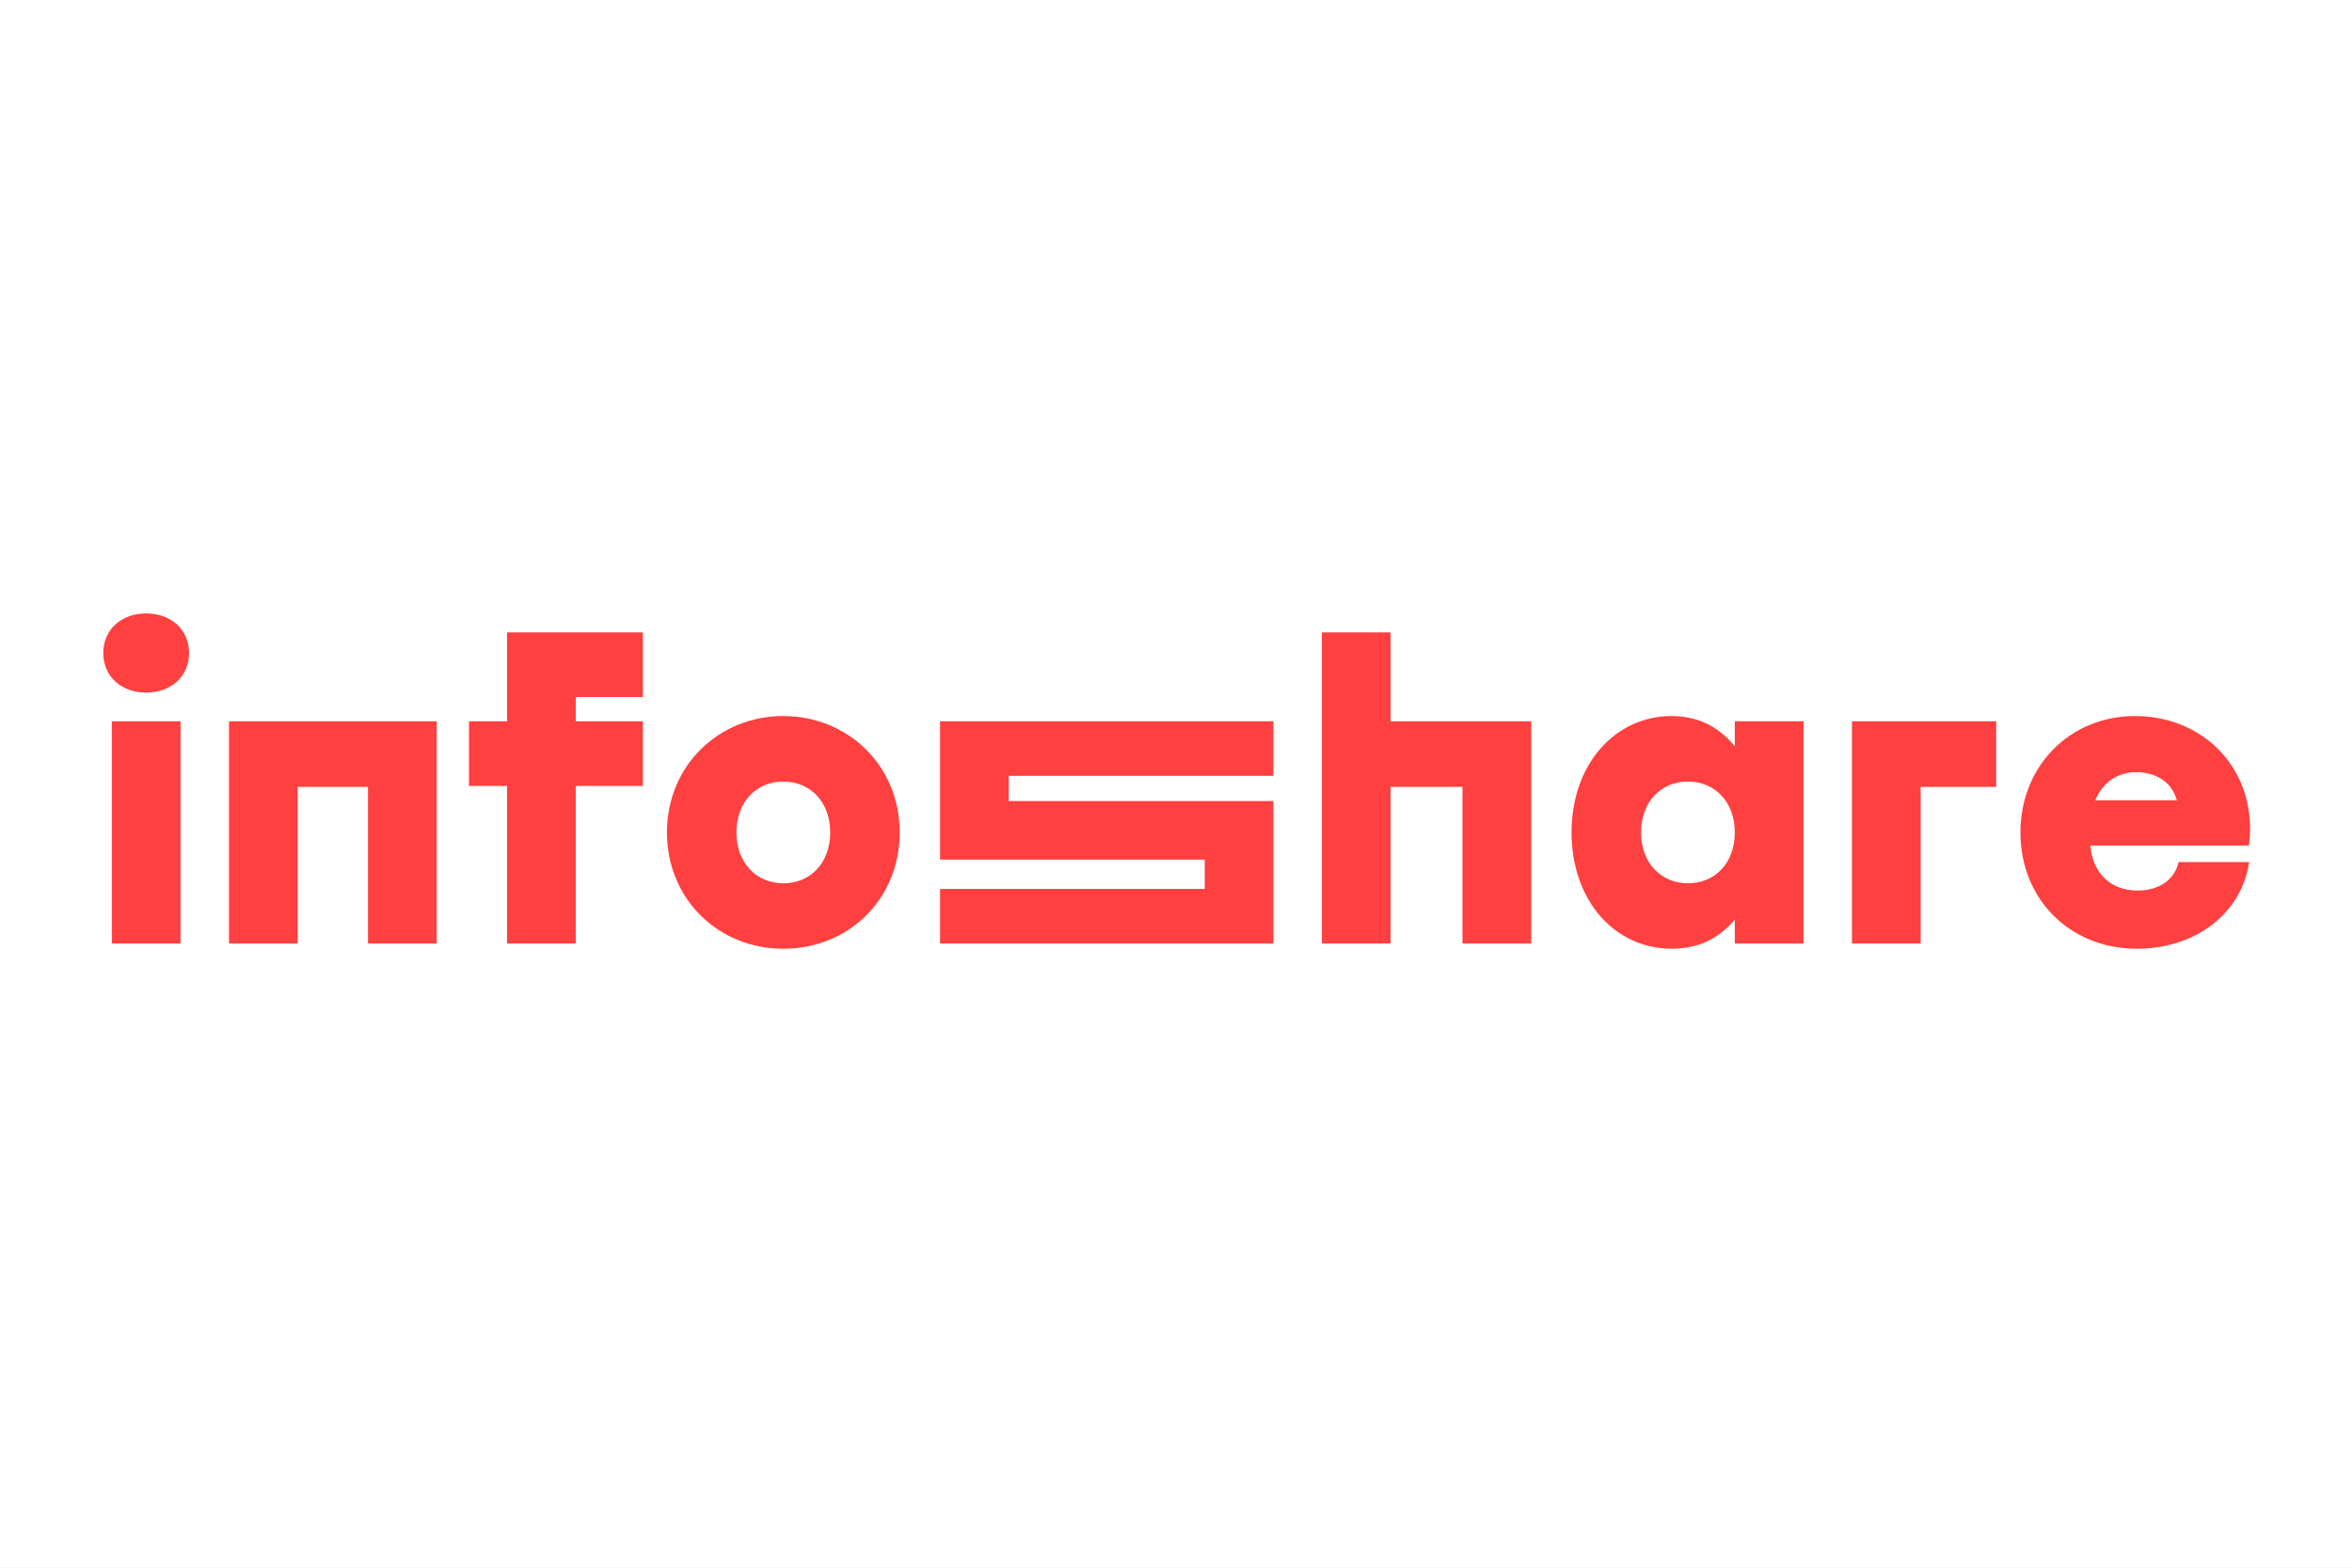
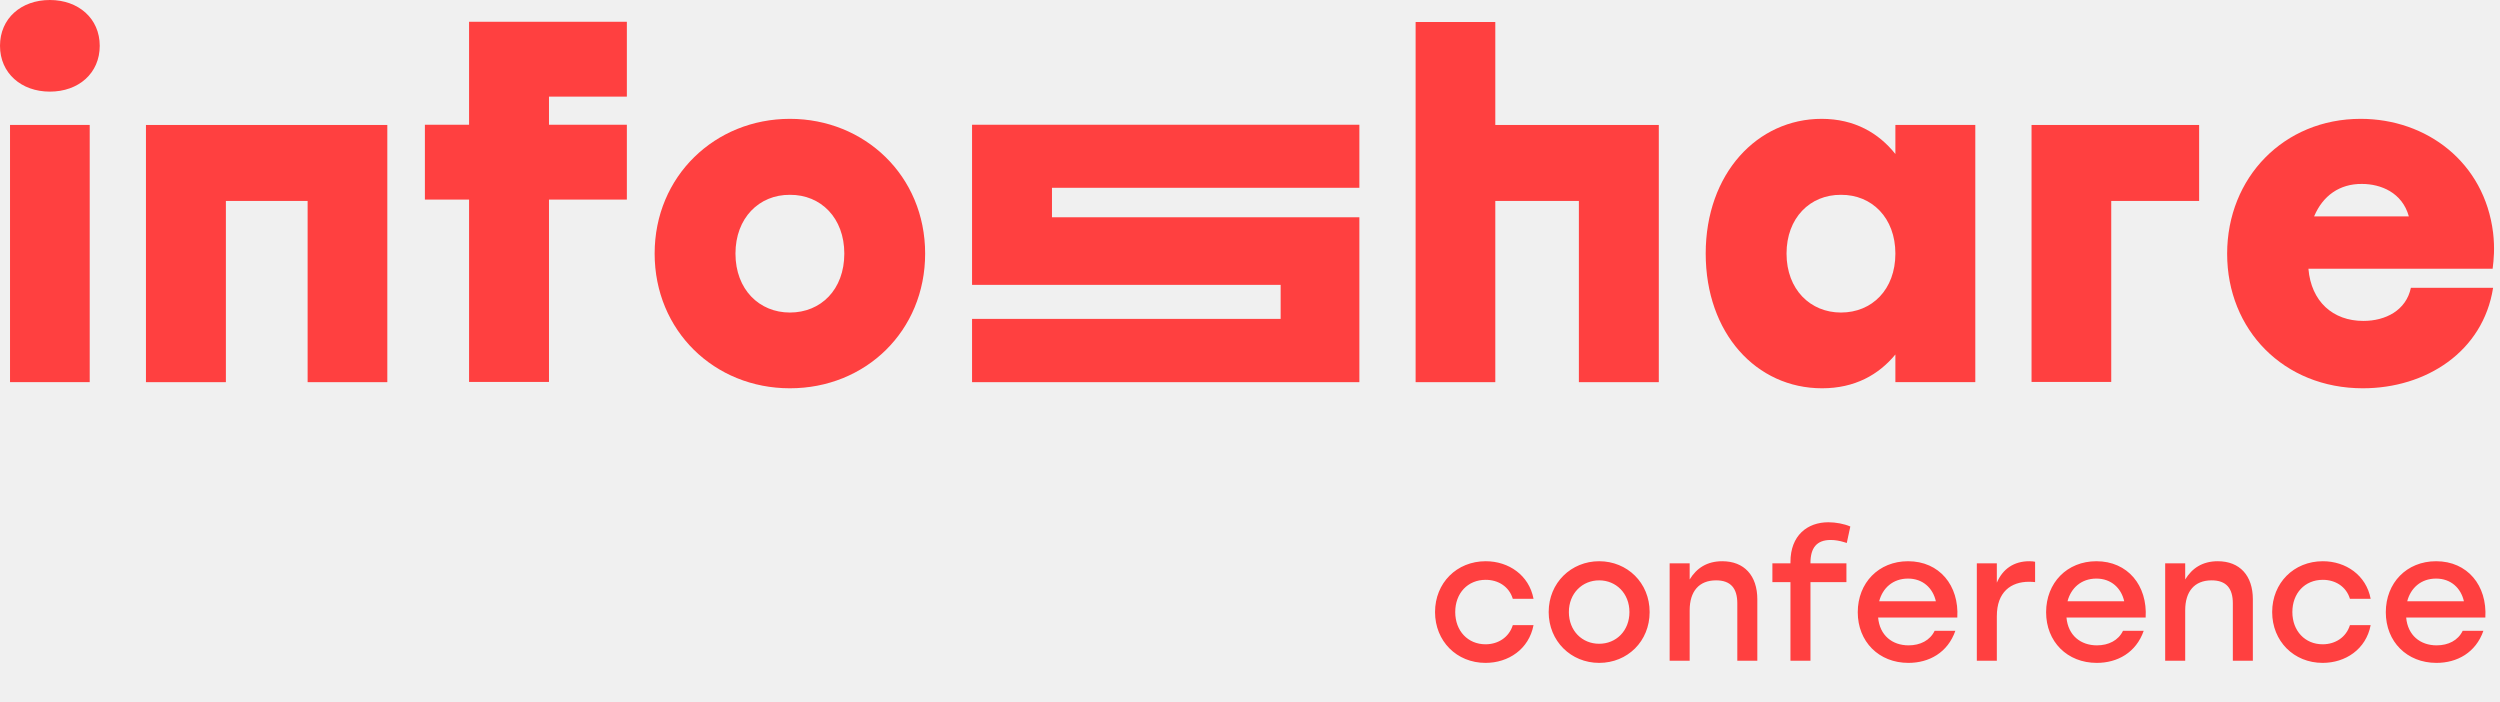
- <svg xmlns="http://www.w3.org/2000/svg" width="600px" height="400px" viewBox="0 0 600 400" version="1.1">
-   <g id="Artboard-Copy" stroke="none" stroke-width="1" fill="none" fill-rule="evenodd">
-     <g id="codete">
-       <rect id="Rectangle" fill="#FFFFFF" fill-rule="nonzero" x="0" y="0" width="600" height="400" />
-       <g id="infoshare_logo_podstawowa" transform="translate(26, 156)" fill="#FF4040">
-         <path d="M2.528,84.733 L20.05,84.733 L20.05,28.039 L2.528,28.039 L2.528,84.733 Z M22.228,10.62 C22.228,16.672 17.555,20.718 11.289,20.718 C5.023,20.718 0.351,16.672 0.351,10.62 C0.351,4.566 5.023,0.519 11.289,0.519 C17.555,0.519 22.228,4.566 22.228,10.62 L22.228,10.62 Z" id="Fill-1" />
-         <polygon id="Fill-3" points="67.878 84.734 67.878 44.773 49.941 44.773 49.941 84.734 32.415 84.734 32.415 28.04 85.4 28.04 85.4 84.734" />
-         <polygon id="Fill-4" points="103.348 44.532 93.636 44.532 93.636 28.04 103.348 28.04 103.348 5.362 137.997 5.362 137.997 21.854 120.874 21.854 120.874 28.04 137.997 28.04 137.997 44.532 120.874 44.532 120.874 84.734 103.348 84.734" />
-         <path d="M161.868,56.387 C161.868,64.324 167.124,69.375 173.825,69.375 C180.628,69.375 185.782,64.324 185.782,56.387 C185.782,48.553 180.628,43.398 173.825,43.418 C167.022,43.398 161.868,48.553 161.868,56.387 M203.515,56.387 C203.515,73.498 190.422,86.075 173.825,86.075 C157.231,86.075 144.138,73.394 144.138,56.387 C144.138,39.276 157.434,26.7 173.825,26.7 C190.215,26.7 203.515,39.276 203.515,56.387" id="Fill-5" />
-         <polygon id="Fill-6" points="364.609 28.04 364.609 84.734 347.083 84.734 347.083 44.773 328.734 44.773 328.734 84.734 311.213 84.734 311.213 5.362 328.734 5.362 328.734 28.04" />
-         <path d="M392.635,56.387 C392.635,64.324 397.891,69.375 404.592,69.375 C411.395,69.375 416.549,64.324 416.549,56.387 C416.549,48.553 411.395,43.398 404.592,43.418 C397.789,43.398 392.635,48.553 392.635,56.387 M416.549,34.448 L416.549,28.04 L434.074,28.04 L434.074,84.734 L416.549,84.734 L416.549,78.615 C412.91,83.062 407.67,86.075 400.468,86.075 C386.04,86.075 374.906,73.911 374.906,56.387 C374.906,38.762 386.243,26.7 400.366,26.7 C407.612,26.7 412.887,29.842 416.549,34.448" id="Fill-7" />
-         <polygon id="Fill-8" points="463.957 44.772 463.957 84.733 446.435 84.733 446.435 28.039 483.234 28.039 483.234 44.772" />
-         <path d="M508.514,48.186 L529.318,48.186 C527.885,42.918 523.15,41.028 518.998,41.028 C514.079,41.028 510.378,43.668 508.514,48.186 M518.689,26.7 C533.223,26.7 545.9,36.287 547.788,51.791 C548.207,55.229 547.96,57.752 547.686,59.747 L507.245,59.747 C507.868,66.971 512.611,71.232 519.308,71.232 C524.254,71.232 528.688,68.861 529.753,63.945 L547.788,63.947 C545.595,78.035 533.019,86.075 519.206,86.075 C501.782,86.075 489.414,73.188 489.414,56.422 C489.414,39.585 501.888,26.7 518.689,26.7" id="Fill-9" />
-         <polygon id="Fill-10" points="231.333 41.955 231.333 48.384 298.852 48.384 298.852 84.734 213.811 84.734 213.811 70.819 281.33 70.819 281.33 63.33 213.811 63.33 213.811 28.039 298.852 28.039 298.852 41.955" />
-       </g>
-     </g>
-   </g>
+ <svg xmlns="http://www.w3.org/2000/svg" width="367" height="103" viewBox="0 0 367 103" fill="none">
+   <path d="M14.641 6.725C14.641 10.754 11.532 13.451 7.32 13.451C3.142 13.451 0 10.754 0 6.725C0 2.697 3.109 0 7.32 0C11.499 0 14.641 2.697 14.641 6.725ZM1.471 56.101V18.345H13.17V56.101H1.471Z" fill="#FF4040" />
+   <path d="M45.159 56.101V29.499H33.159V56.101H21.426V18.346H56.858V56.101H45.159Z" fill="#FF4040" />
+   <path d="M68.859 29.299H62.374V18.312H68.859V3.196H92.023V14.184H80.591V18.312H92.023V29.299H80.591V56.068H68.859V29.299Z" fill="#FF4040" />
+   <path d="M135.811 37.223C135.811 48.61 127.053 57 115.956 57C104.858 57 96.101 48.543 96.101 37.223C96.101 25.836 104.992 17.446 115.956 17.446C126.92 17.446 135.811 25.803 135.811 37.223ZM107.967 37.223C107.967 42.517 111.477 45.88 115.956 45.88C120.502 45.88 123.945 42.517 123.945 37.223C123.945 31.996 120.502 28.567 115.956 28.6C111.443 28.567 107.967 31.996 107.967 37.223Z" fill="#FF4040" />
+   <path d="M243.512 18.345V56.101H231.779V29.499H219.511V56.101H207.812V3.23H219.511V18.345H243.512Z" fill="#FF4040" />
+   <path d="M278.242 22.607V18.345H289.974V56.101H278.242V52.039C275.802 55.002 272.292 57 267.478 57C257.818 57 250.397 48.909 250.397 37.223C250.397 25.47 257.985 17.446 267.412 17.446C272.258 17.446 275.802 19.544 278.242 22.607ZM262.264 37.223C262.264 42.517 265.774 45.88 270.253 45.88C274.799 45.88 278.242 42.517 278.242 37.223C278.242 31.996 274.799 28.567 270.253 28.6C265.707 28.567 262.264 31.996 262.264 37.223Z" fill="#FF4040" />
+   <path d="M309.93 29.466V56.068H298.23V18.346H322.832V29.499H309.93V29.466Z" fill="#FF4040" />
+   <path d="M346.532 17.446C356.259 17.446 364.716 23.839 365.986 34.16C366.253 36.457 366.086 38.122 365.919 39.454H338.877C339.278 44.248 342.454 47.111 346.933 47.111C350.242 47.111 353.217 45.547 353.919 42.251H365.986C364.515 51.639 356.125 57 346.866 57C335.234 57 326.944 48.41 326.944 37.256C326.944 26.036 335.3 17.446 346.532 17.446ZM339.713 31.763H353.618C352.649 28.267 349.507 27.002 346.732 27.002C343.457 26.968 340.983 28.733 339.713 31.763Z" fill="#FF4040" />
+   <path d="M154.43 27.601V31.896H199.556V56.101H142.698V46.812H188V41.818H142.698V18.312H199.556V27.568H154.43V27.601Z" fill="#FF4040" />
+   <path d="M218.074 97.312C221.428 97.312 224.444 95.31 225.12 91.774H222.078C221.532 93.542 219.946 94.582 218.074 94.582C215.5 94.582 213.628 92.632 213.628 89.85C213.628 87.094 215.448 85.118 218.1 85.118C219.946 85.118 221.532 86.106 222.078 87.9H225.12C224.47 84.442 221.48 82.388 218.1 82.388C213.836 82.388 210.664 85.586 210.664 89.85C210.664 94.114 213.836 97.312 218.074 97.312ZM234.756 82.388C230.674 82.388 227.346 85.534 227.346 89.85C227.346 94.114 230.622 97.312 234.756 97.312C238.916 97.312 242.166 94.14 242.166 89.85C242.166 85.534 238.864 82.388 234.756 82.388ZM234.756 85.196C237.226 85.196 239.202 87.094 239.202 89.85C239.202 92.606 237.252 94.504 234.756 94.504C232.26 94.504 230.31 92.606 230.31 89.85C230.31 87.094 232.286 85.196 234.756 85.196ZM252.827 82.388C250.591 82.388 249.057 83.402 248.043 85.066V82.7H245.105V97H248.043V89.59C248.043 86.834 249.395 85.196 251.917 85.196C254.075 85.196 255.037 86.366 255.037 88.576V97H257.975V87.978C257.975 84.494 256.051 82.388 252.827 82.388ZM268.741 79.268C269.339 79.268 270.015 79.372 270.691 79.58L271.107 79.71L271.627 77.292C270.743 76.902 269.495 76.668 268.403 76.668C265.335 76.668 262.839 78.592 262.839 82.492V82.7H260.187V85.456H262.839V97H265.777V85.456H271.055V82.7H265.777V82.622C265.777 80.438 266.687 79.268 268.741 79.268ZM280.103 82.388C275.787 82.388 272.719 85.56 272.719 89.876C272.719 94.192 275.813 97.312 280.155 97.312C283.197 97.312 285.927 95.804 287.045 92.606H284.003C283.327 94.01 281.897 94.738 280.181 94.738C277.789 94.738 275.943 93.282 275.709 90.656H287.331C287.617 85.95 284.705 82.388 280.103 82.388ZM280.103 84.936C282.261 84.936 283.743 86.314 284.185 88.264H275.865C276.359 86.34 277.867 84.936 280.103 84.936ZM297.894 82.388C295.632 82.388 293.994 83.532 293.136 85.534V82.7H290.198V97H293.136V90.448C293.136 86.912 295.19 85.404 297.868 85.404C298.258 85.404 298.492 85.43 298.752 85.456V82.466C298.544 82.414 298.258 82.388 297.894 82.388ZM307.753 82.388C303.437 82.388 300.369 85.56 300.369 89.876C300.369 94.192 303.463 97.312 307.805 97.312C310.847 97.312 313.577 95.804 314.695 92.606H311.653C310.977 94.01 309.547 94.738 307.831 94.738C305.439 94.738 303.593 93.282 303.359 90.656H314.981C315.267 85.95 312.355 82.388 307.753 82.388ZM307.753 84.936C309.911 84.936 311.393 86.314 311.835 88.264H303.515C304.009 86.34 305.517 84.936 307.753 84.936ZM325.571 82.388C323.335 82.388 321.801 83.402 320.787 85.066V82.7H317.849V97H320.787V89.59C320.787 86.834 322.139 85.196 324.661 85.196C326.819 85.196 327.781 86.366 327.781 88.576V97H330.719V87.978C330.719 84.494 328.795 82.388 325.571 82.388ZM340.965 97.312C344.319 97.312 347.335 95.31 348.011 91.774H344.969C344.423 93.542 342.837 94.582 340.965 94.582C338.391 94.582 336.519 92.632 336.519 89.85C336.519 87.094 338.339 85.118 340.991 85.118C342.837 85.118 344.423 86.106 344.969 87.9H348.011C347.361 84.442 344.371 82.388 340.991 82.388C336.727 82.388 333.555 85.586 333.555 89.85C333.555 94.114 336.727 97.312 340.965 97.312ZM357.62 82.388C353.304 82.388 350.236 85.56 350.236 89.876C350.236 94.192 353.33 97.312 357.672 97.312C360.714 97.312 363.444 95.804 364.562 92.606H361.52C360.844 94.01 359.414 94.738 357.698 94.738C355.306 94.738 353.46 93.282 353.226 90.656H364.848C365.134 85.95 362.222 82.388 357.62 82.388ZM357.62 84.936C359.778 84.936 361.26 86.314 361.702 88.264H353.382C353.876 86.34 355.384 84.936 357.62 84.936Z" fill="#FF4040" />
</svg>
